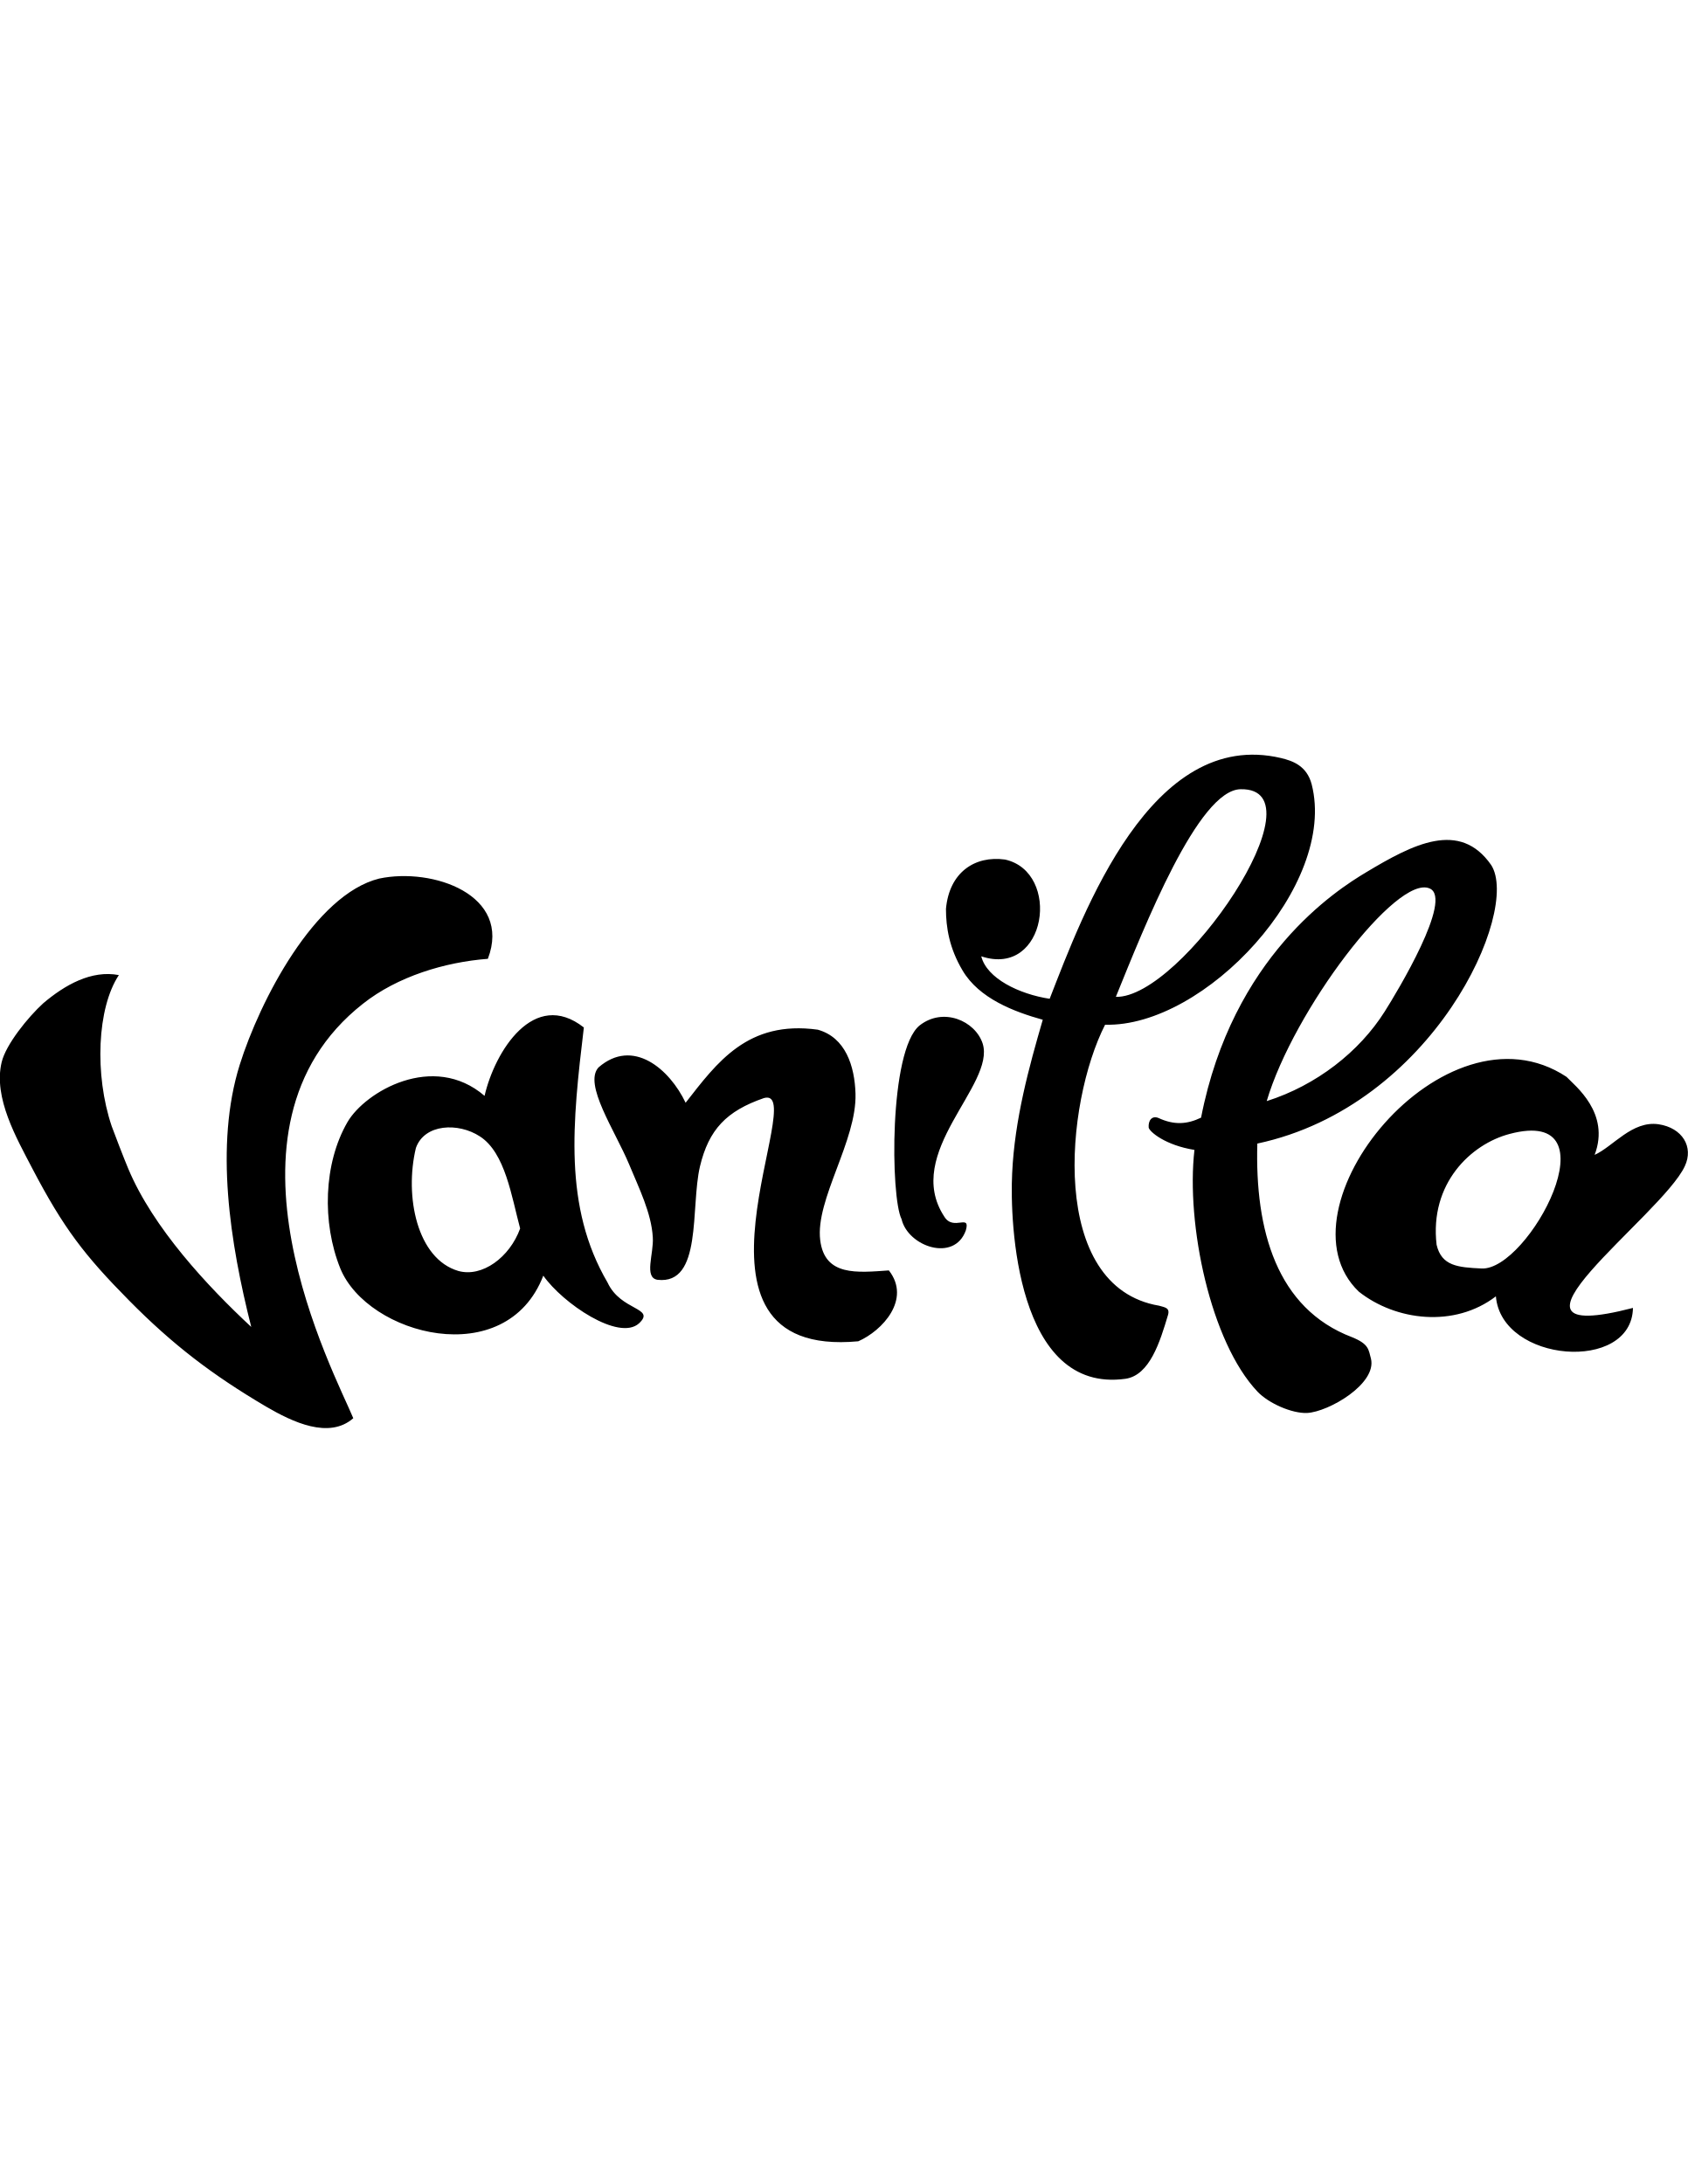
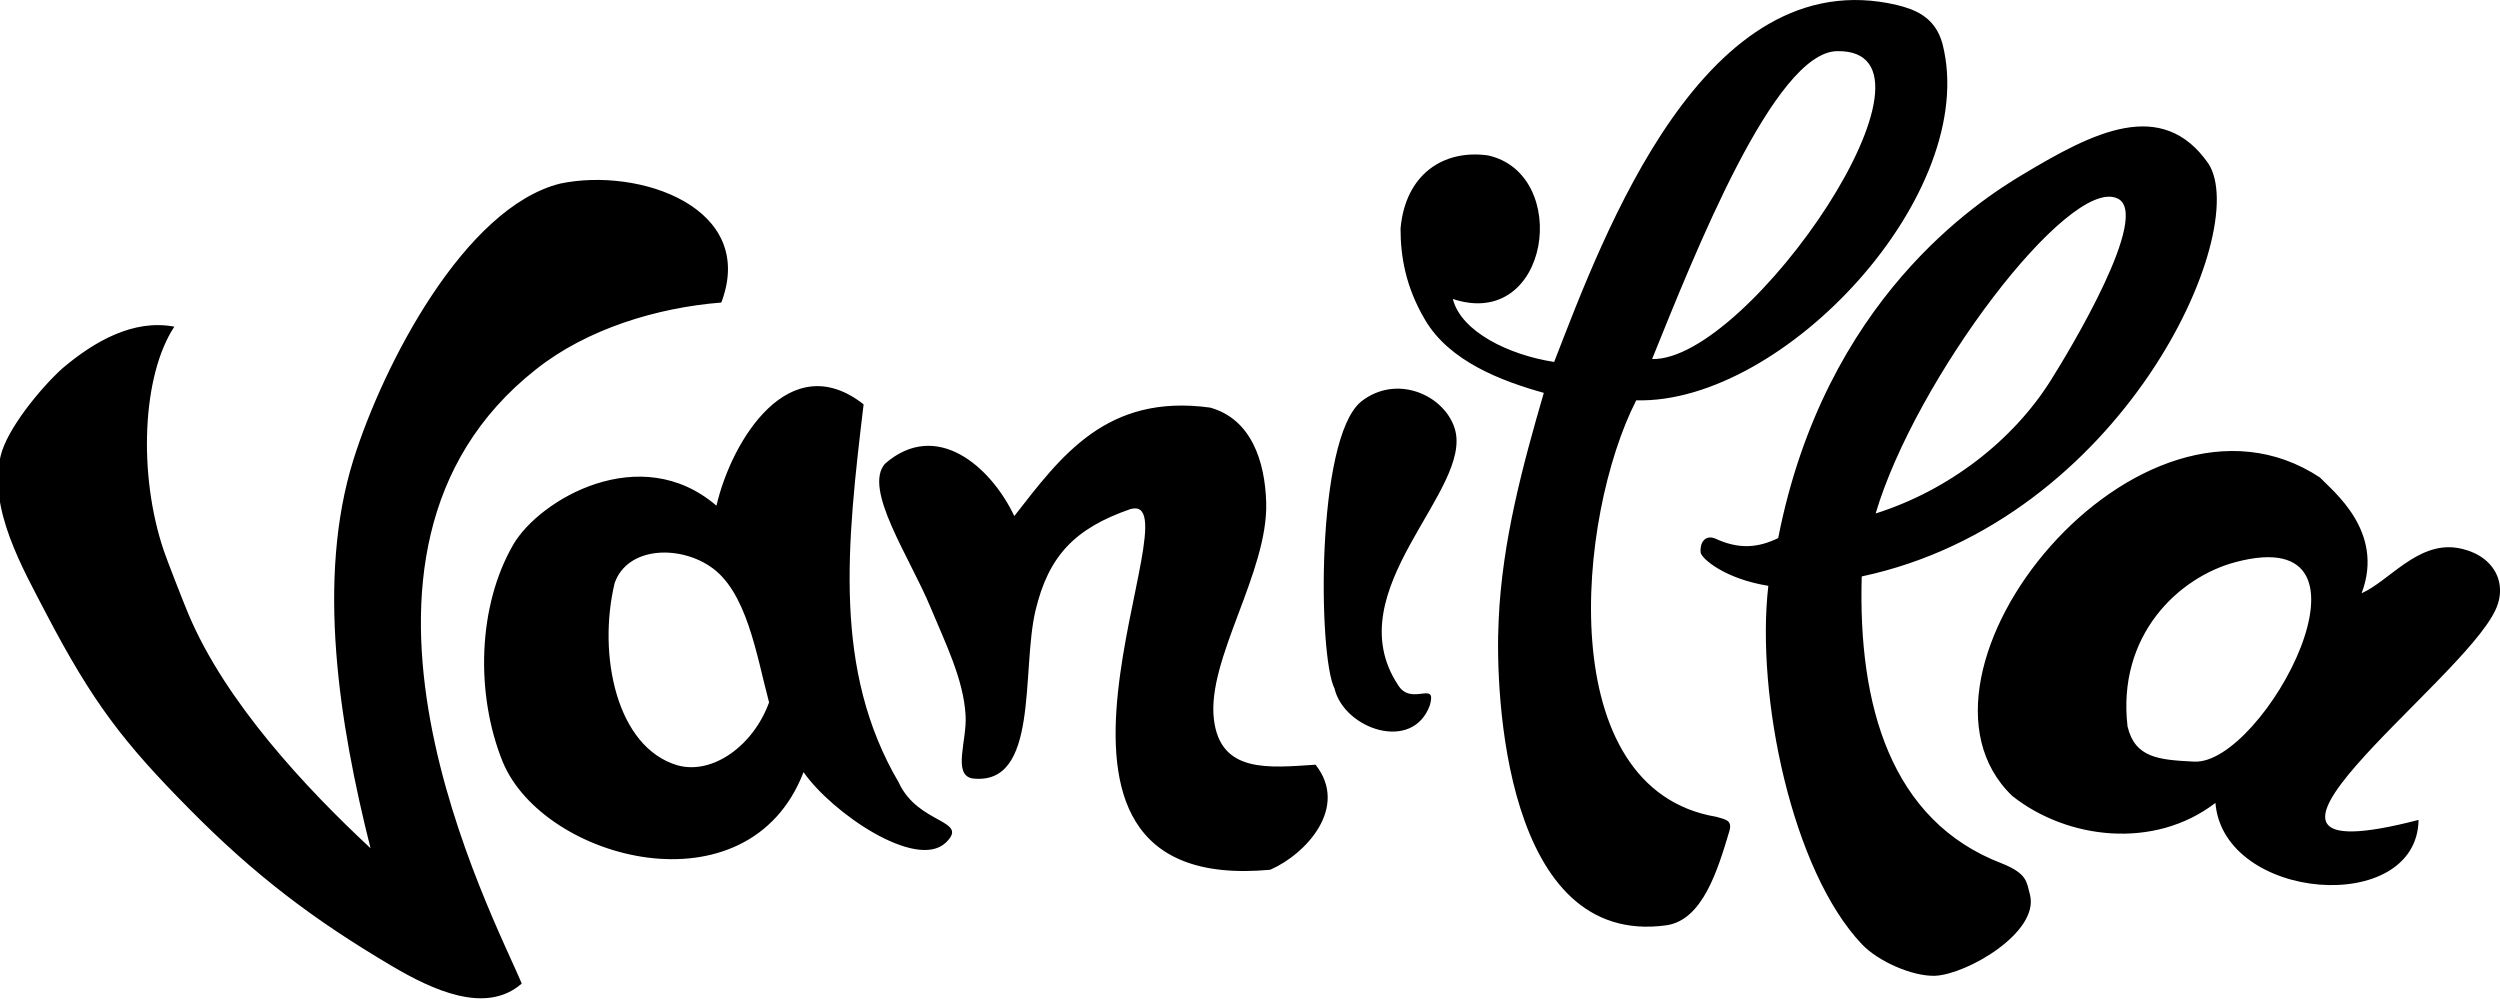
- <svg xmlns="http://www.w3.org/2000/svg" viewBox="0 0 612 792" enable-background="new 0 0 612 792">
-   <path d="M420.3 473.5c-40.3-6.8-34.1-73.5-19.6-101.9 36.1 1 84.3-50.6 74.9-87.2-1.8-6.8-7-8.5-11.1-9.5-47.1-11.1-71.7 56-83.9 87.3-11.1-1.7-22.8-7.4-24.8-15.4 23.8 7.9 29.1-30.6 8.6-35.1-10.9-1.5-20.2 4.6-21.4 17.9 0 6.7 1.2 14.2 6 22.3 6 10.2 18.7 15 29.1 17.9-5 17.2-10.2 36.1-11.1 55.7-.9 17.8 1.5 80 41.1 74.5 8.8-1.3 12.5-13.4 15.4-23.1.8-2.7-1.2-2.8-3.2-3.4zm29.6-187.3c30.4-.5-21.5 75.9-45.3 75.3 10.4-25.6 29.9-75.2 45.3-75.3zM220.3 465.1c-16.1-27.5-12.7-58.1-8.6-92.5-18.1-14.2-32.3 8.7-36 24.8-18.6-16-43.3-1.5-49.7 9.5-8.7 15-9.3 36.5-2.6 53.1 9.9 24.2 60.1 37.6 73.6 2.6 7 10 27.4 23.9 34.7 17.3 6.2-5.8-6.6-4.4-11.4-14.8zm-54.1-4.2c-15-4.4-19.6-27.1-15.4-44.6 3.1-8.8 15.4-9.3 23.2-4.2 9.2 5.9 11.5 21.9 14.6 33.4-3.8 10.5-13.8 17.8-22.4 15.4zm324 24c-27.3-10.4-35.2-38.8-34.3-70.2 63.8-13.6 95.5-84.4 84.8-101-11.4-16.4-28.3-7.6-45.3 2.6-10.9 6.5-48.5 30.6-59.9 89-5 2.4-9.7 2.8-15.5.1-2.3-.9-3.7.9-3.5 3.5.3 1.5 6 6.4 16.6 8.1-3.1 26.9 5.8 69.7 22.9 87.7 4 4.2 12.4 7.9 17.9 7.7 7.9-.4 25.4-10.6 23.2-19.7-.9-3.3-.7-5.3-6.9-7.8zm28.2-162.7c8.6 3.7-11.8 37.5-16.3 44.6-9.2 14.6-24.8 26.8-42.8 32.5 9.7-32.8 47.2-82.4 59.1-77.1zM131.6 364c12.5-9.9 29.7-15.1 45.3-16.3 8.8-23.2-20-33.2-39.4-29.1-23.4 5.8-43.3 44.3-50.6 67.6-9.1 29.2-3.5 64.5 4.2 95-15.8-14.7-35.6-35.9-44.6-57.4-1.4-3.3-5.3-13.4-6-15.4-6.3-18.7-5.3-42.9 2.6-54.8-10-1.9-19.6 3.6-27.4 10.2-5.5 5-13.6 15-15.1 21.4-3.1 12.9 5.5 27.7 11.1 38.5 11.4 21.8 19 31.6 35.1 47.9 15.9 16.1 30.2 27 49.7 38.5 9.6 5.6 22.8 11.9 31.6 4.2-6.7-16.2-54.1-105 3.5-150.3zm224.7 14.4c-2.7-8.2-14.3-13.3-22.9-6.5-11.1 9.2-10.5 62.4-6.5 70.2 2.3 9.9 19.1 15.8 23.3 4.1 1.8-6.3-4.5.4-7.8-5-15.2-23.2 18.7-47.7 13.9-62.8zm-58.9 71.3c-1.8-14.7 13.3-36 12.8-53.1-.3-10-3.6-20.4-13.7-23.2-25.4-3.5-36.5 11.9-47.9 26.5-5.8-12.2-19.1-23.7-31.6-12.8-5.5 6.1 6 22.9 11.1 35.1 3.6 8.7 8.1 17.7 8.6 26.5.4 6-3.3 14.6 1.7 15.4 16.4 1.9 11.9-26.3 15.4-41.1 3.2-13.4 9.6-20.1 23.2-24.8 17.3-4.9-36.8 94.8 34.2 88.2 8.7-3.8 19.3-15.2 11.1-25.7-11.5.8-23.3 2.2-24.9-11zm304-42c-9.6-1.4-16.5 8.1-23.2 11.1 5.8-15.2-7.2-25.1-10.2-28.3-44.2-29.2-106.5 48-75.3 77.9 13.4 10.6 34.7 13.2 49.7 1.7 2 24.1 49.3 27.8 49.7 4.2-57.5 14.9 10.5-33.4 18.8-51.4 3.3-7-.9-13.9-9.5-15.2zM537.2 460c-8.6-.4-14.5-.9-16.3-8.6-2.6-22.2 12.4-36.5 26.5-40.2 38.9-10.3 6.8 49.7-10.2 48.8z" />
+ <svg xmlns="http://www.w3.org/2000/svg" version="1.1" id="Layer_1" x="0px" y="0px" width="15.444px" height="6.167px" viewBox="2.284 6.911 15.444 6.167" enable-background="new 2.284 6.911 15.444 6.167" xml:space="preserve">
+   <path d="M12.887,11.957c-1.018-0.172-0.861-1.856-0.495-2.573c0.911,0.025,2.128-1.278,1.892-2.202  c-0.046-0.171-0.178-0.214-0.281-0.24c-1.189-0.28-1.811,1.414-2.118,2.205c-0.28-0.043-0.575-0.187-0.626-0.389  c0.601,0.199,0.734-0.773,0.217-0.887c-0.275-0.038-0.51,0.116-0.54,0.452c0,0.169,0.03,0.358,0.151,0.563  c0.151,0.258,0.473,0.379,0.734,0.452c-0.126,0.435-0.258,0.912-0.279,1.407c-0.023,0.449,0.037,2.021,1.037,1.882  c0.223-0.033,0.316-0.339,0.389-0.584C12.987,11.975,12.938,11.973,12.887,11.957z M13.634,7.227  c0.768-0.012-0.543,1.917-1.144,1.902C12.752,8.482,13.245,7.23,13.634,7.227z M7.836,11.745c-0.407-0.694-0.321-1.467-0.217-2.336  c-0.457-0.359-0.815,0.22-0.909,0.626c-0.47-0.404-1.093-0.038-1.255,0.24c-0.22,0.379-0.235,0.922-0.066,1.341  c0.25,0.61,1.518,0.949,1.859,0.065c0.177,0.253,0.692,0.604,0.876,0.438C8.28,11.973,7.957,12.008,7.836,11.745z M6.47,11.639  c-0.379-0.111-0.495-0.684-0.389-1.126c0.078-0.222,0.389-0.235,0.585-0.106c0.232,0.149,0.291,0.552,0.369,0.843  C6.939,11.516,6.687,11.699,6.47,11.639z M14.651,12.245c-0.689-0.263-0.889-0.979-0.866-1.773c1.611-0.343,2.412-2.131,2.142-2.55  c-0.288-0.414-0.715-0.192-1.144,0.065c-0.275,0.164-1.225,0.773-1.514,2.248c-0.125,0.061-0.244,0.071-0.391,0.002  c-0.059-0.022-0.094,0.023-0.088,0.088c0.007,0.038,0.15,0.162,0.418,0.205c-0.078,0.679,0.146,1.761,0.579,2.215  c0.101,0.106,0.313,0.199,0.452,0.194c0.199-0.01,0.641-0.268,0.586-0.498C14.803,12.358,14.809,12.309,14.651,12.245L14.651,12.245  z M15.363,8.136c0.218,0.094-0.298,0.947-0.411,1.126c-0.232,0.369-0.626,0.677-1.081,0.821C14.116,9.255,15.062,8.002,15.363,8.136  z M5.596,9.192c0.315-0.25,0.75-0.381,1.144-0.412c0.222-0.586-0.505-0.838-0.995-0.735C5.154,8.192,4.651,9.164,4.467,9.752  c-0.23,0.737-0.088,1.628,0.106,2.399c-0.399-0.371-0.899-0.906-1.126-1.449c-0.035-0.083-0.134-0.338-0.151-0.389  C3.136,9.841,3.162,9.23,3.361,8.929C3.108,8.881,2.866,9.02,2.669,9.187C2.53,9.313,2.326,9.565,2.288,9.727  c-0.079,0.326,0.139,0.7,0.28,0.972c0.288,0.551,0.479,0.799,0.886,1.21c0.401,0.406,0.763,0.682,1.255,0.972  c0.243,0.143,0.576,0.301,0.798,0.106C5.338,12.578,4.142,10.336,5.596,9.192z M11.27,9.556c-0.067-0.207-0.36-0.336-0.578-0.164  c-0.28,0.232-0.265,1.575-0.164,1.772c0.059,0.25,0.482,0.398,0.589,0.104c0.046-0.159-0.114,0.01-0.197-0.126  C10.535,10.556,11.392,9.937,11.27,9.556z M9.783,11.355c-0.045-0.371,0.336-0.909,0.323-1.34C10.099,9.763,10.015,9.5,9.76,9.429  C9.119,9.341,8.838,9.73,8.55,10.099C8.404,9.791,8.068,9.5,7.752,9.775c-0.139,0.154,0.152,0.578,0.28,0.887  c0.091,0.219,0.205,0.446,0.217,0.669c0.01,0.151-0.083,0.368,0.043,0.389c0.414,0.048,0.3-0.664,0.389-1.038  c0.081-0.338,0.243-0.507,0.586-0.626c0.437-0.124-0.929,2.394,0.864,2.228c0.22-0.096,0.488-0.385,0.28-0.649  C10.121,11.654,9.823,11.689,9.783,11.355z M17.459,10.295c-0.242-0.035-0.416,0.205-0.586,0.281  c0.146-0.384-0.182-0.634-0.257-0.715c-1.116-0.738-2.689,1.212-1.901,1.967c0.338,0.268,0.876,0.334,1.255,0.043  c0.05,0.609,1.245,0.702,1.255,0.105c-1.451,0.377,0.266-0.843,0.475-1.297C17.783,10.502,17.677,10.328,17.459,10.295z   M15.838,11.616c-0.217-0.011-0.365-0.022-0.411-0.218c-0.065-0.561,0.313-0.921,0.669-1.015  C17.078,10.124,16.268,11.639,15.838,11.616z" />
</svg>
